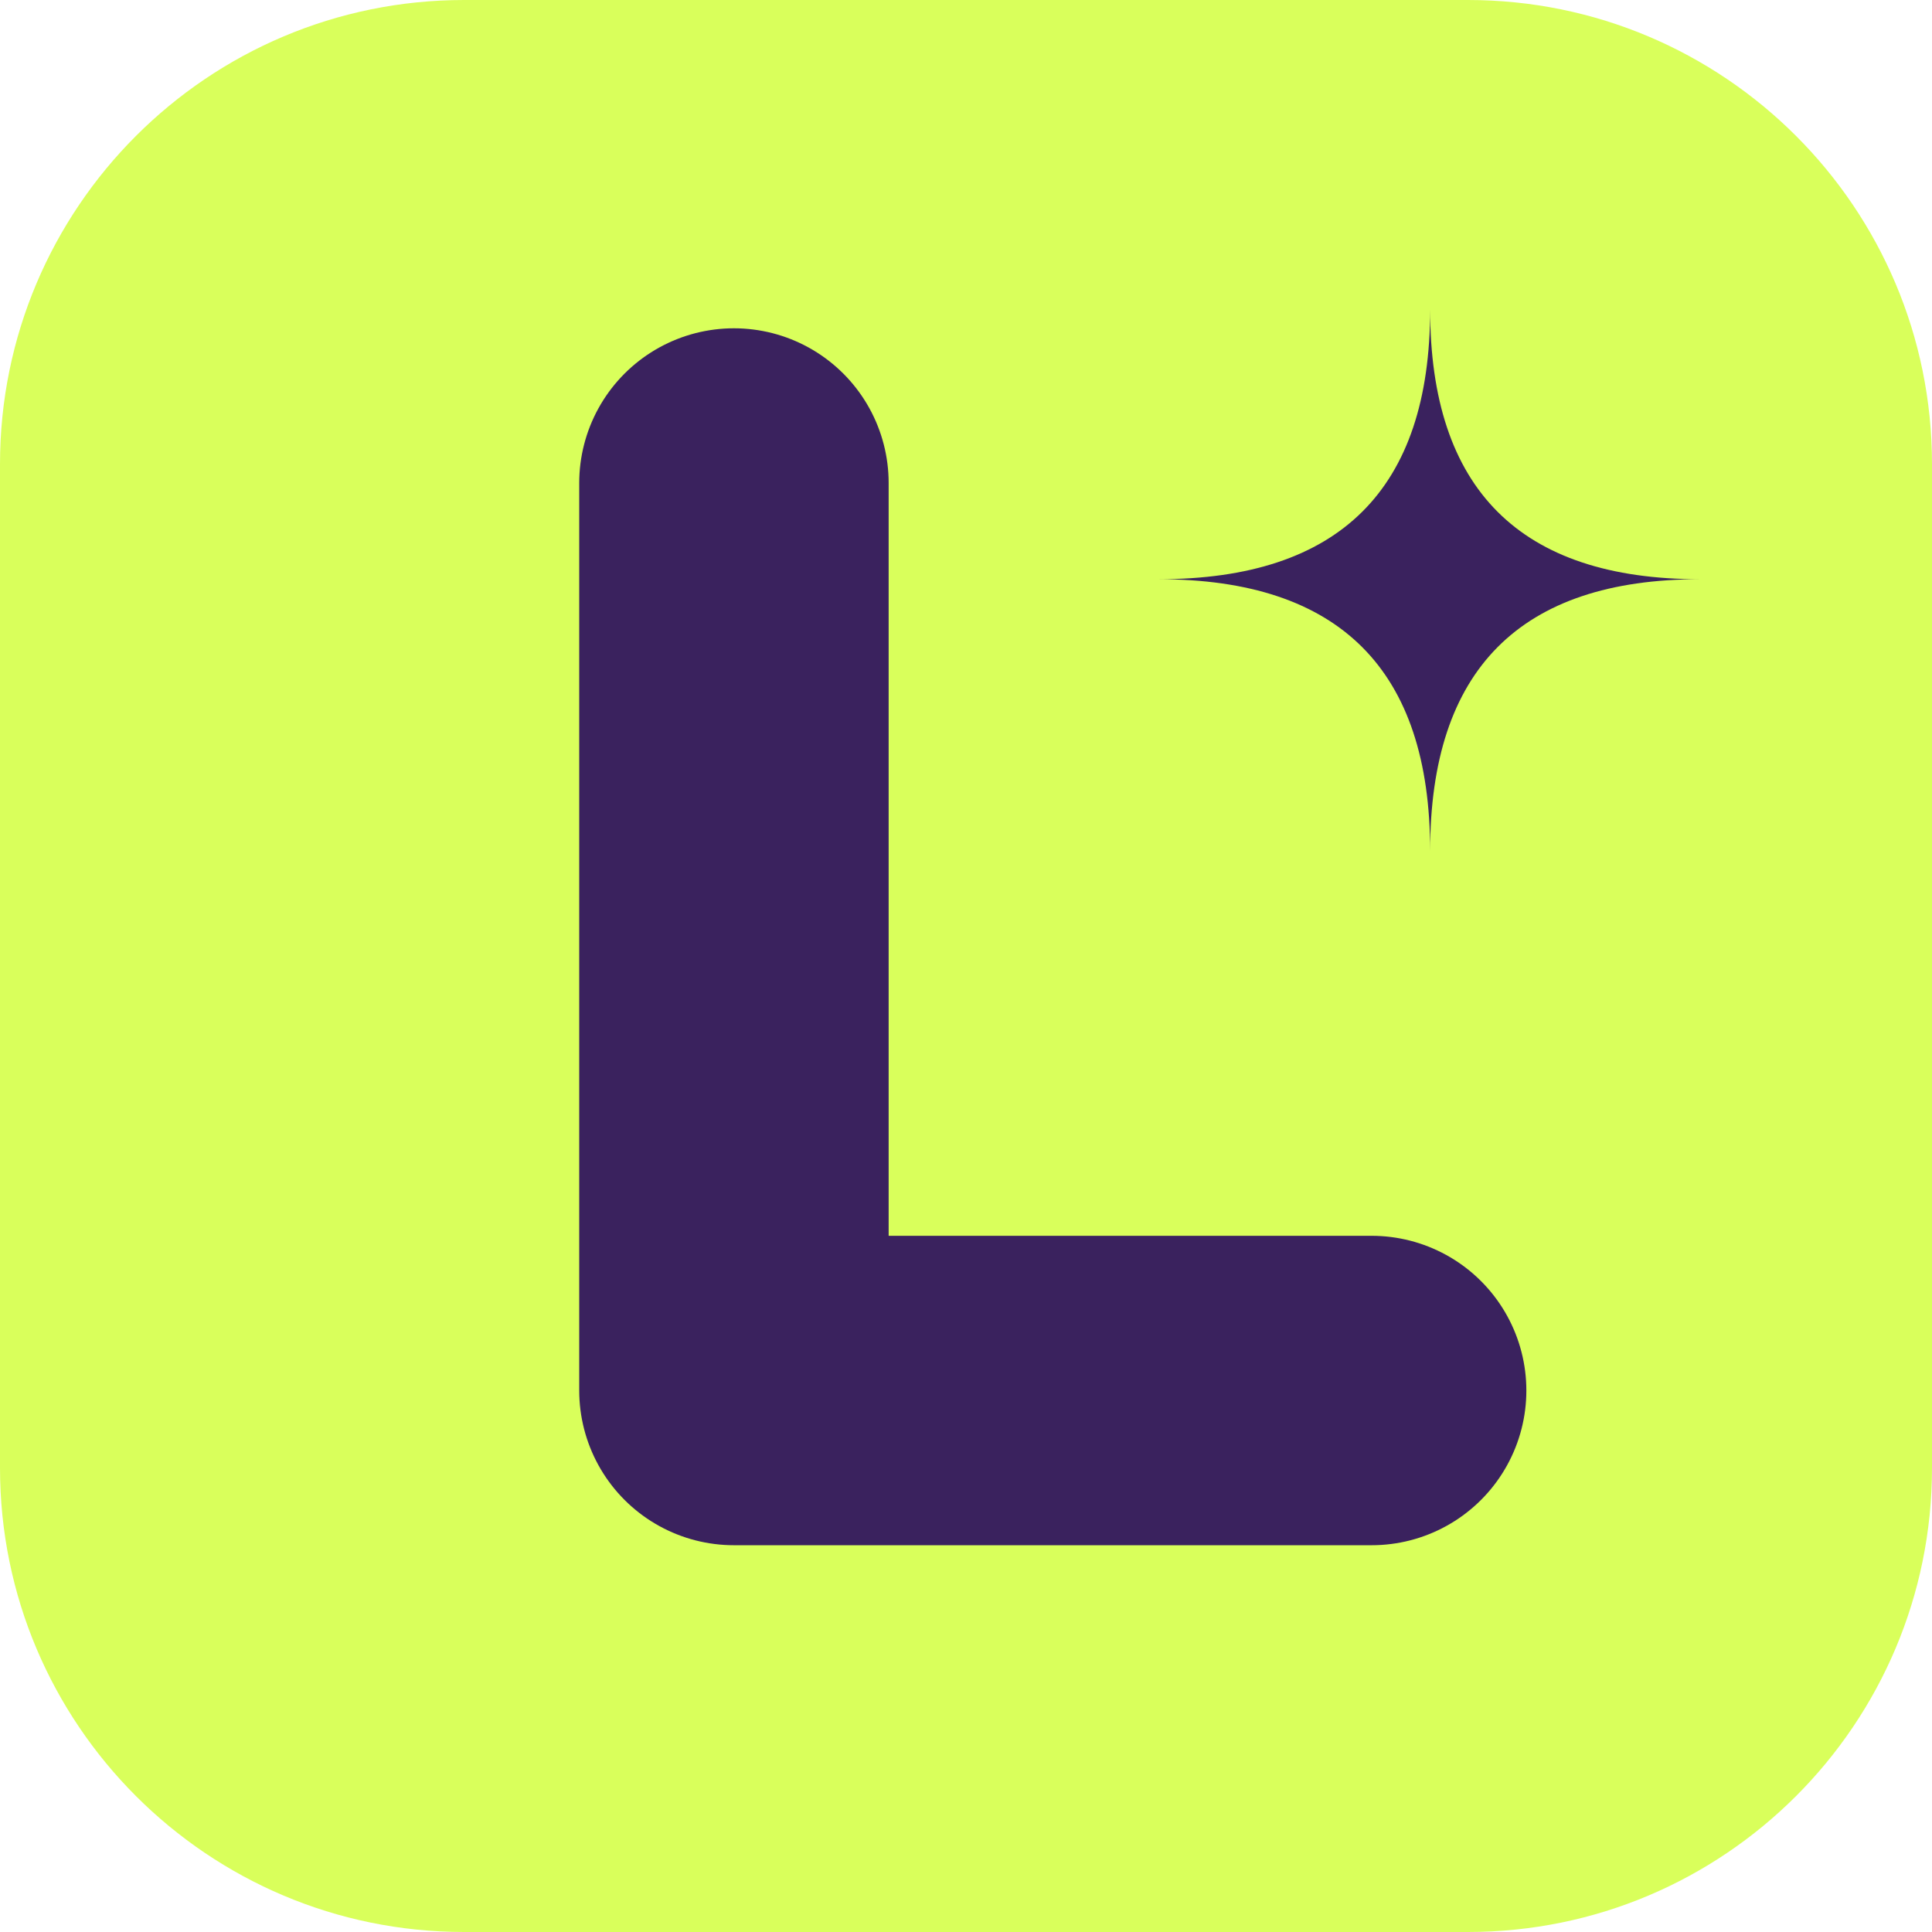
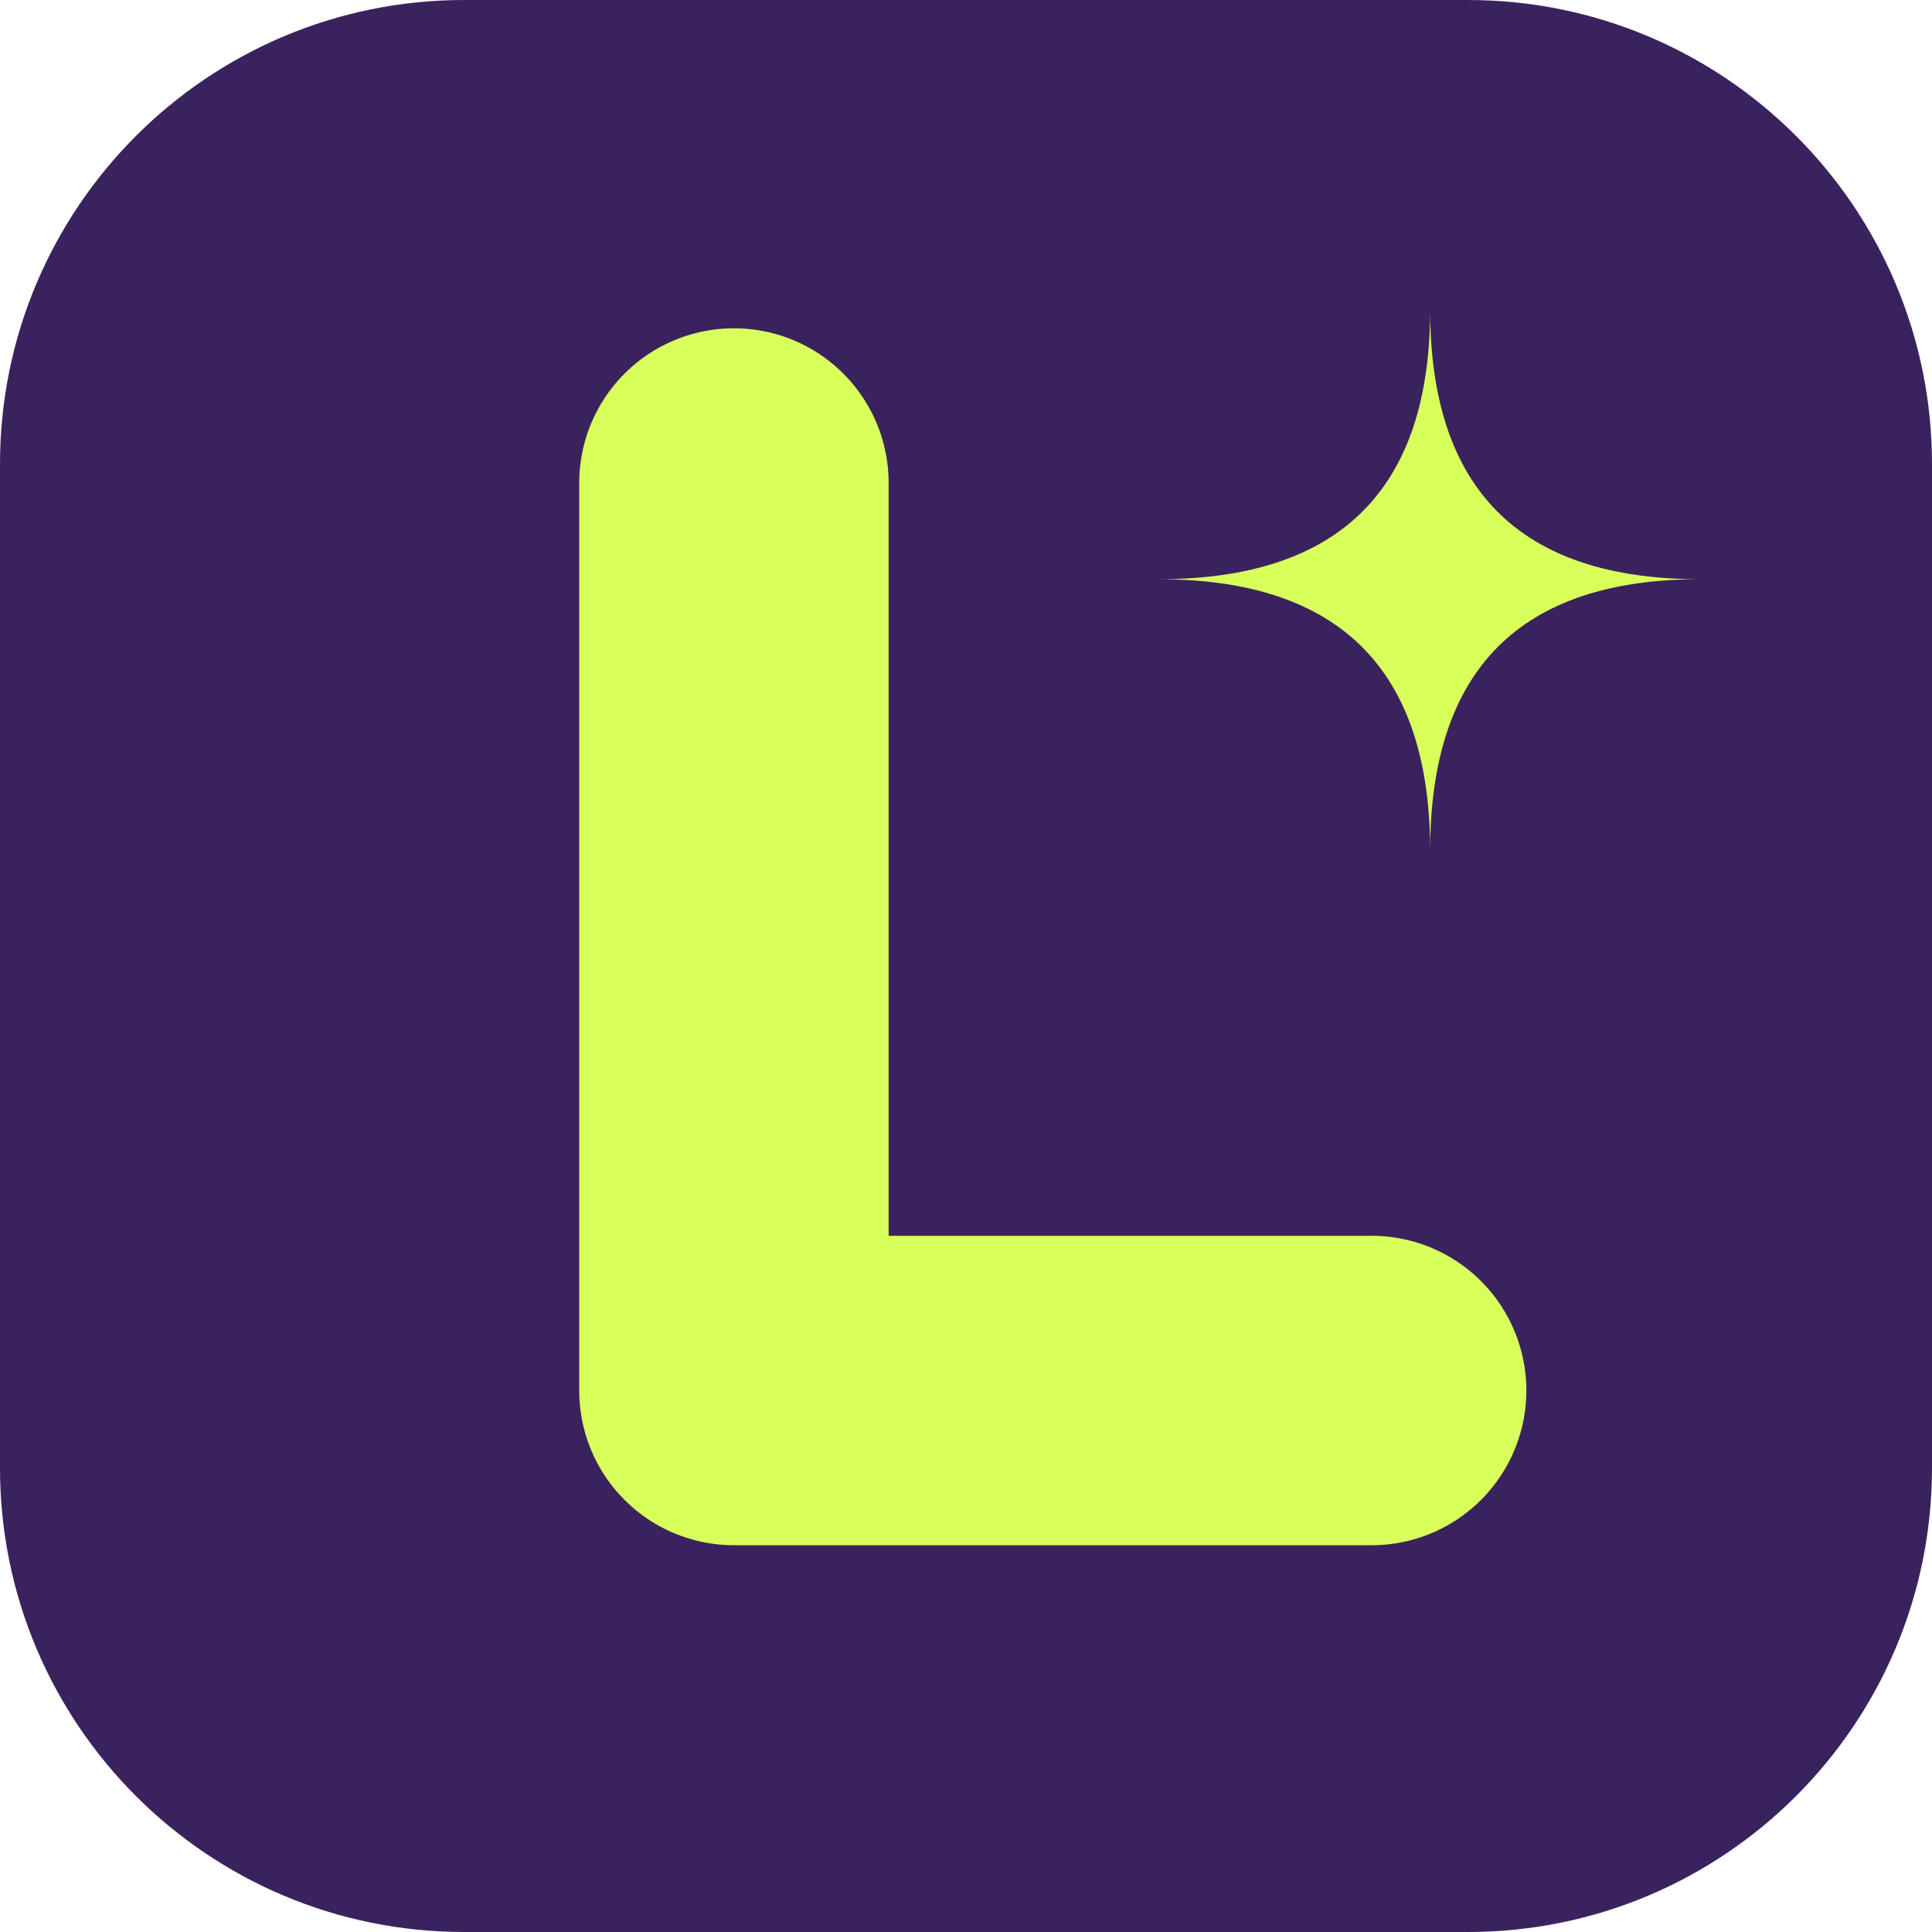
<svg xmlns="http://www.w3.org/2000/svg" viewBox="0 0 1024 1024" role="img" aria-labelledby="title">
-   <rect width="1024" height="1024" rx="246" fill="#D9FF5B" />
-   <polyline points="389,256 389,737 727,737" fill="none" stroke="#3A225E" stroke-width="164" stroke-linecap="round" stroke-linejoin="round" />
-   <path d="M758 164 Q758 307 901 307 Q758 307 758 451 Q758 307 614 307 Q758 307 758 164 Z" fill="#3A225E" />
+   <rect width="1024" height="1024" rx="246" fill="#3A225E" />
+   <polyline points="389,256 389,737 727,737" fill="none" stroke="#D9FF5B" stroke-width="164" stroke-linecap="round" stroke-linejoin="round" />
+   <path d="M758 164 Q758 307 901 307 Q758 307 758 451 Q758 307 614 307 Q758 307 758 164 Z" fill="#D9FF5B" />
</svg>
